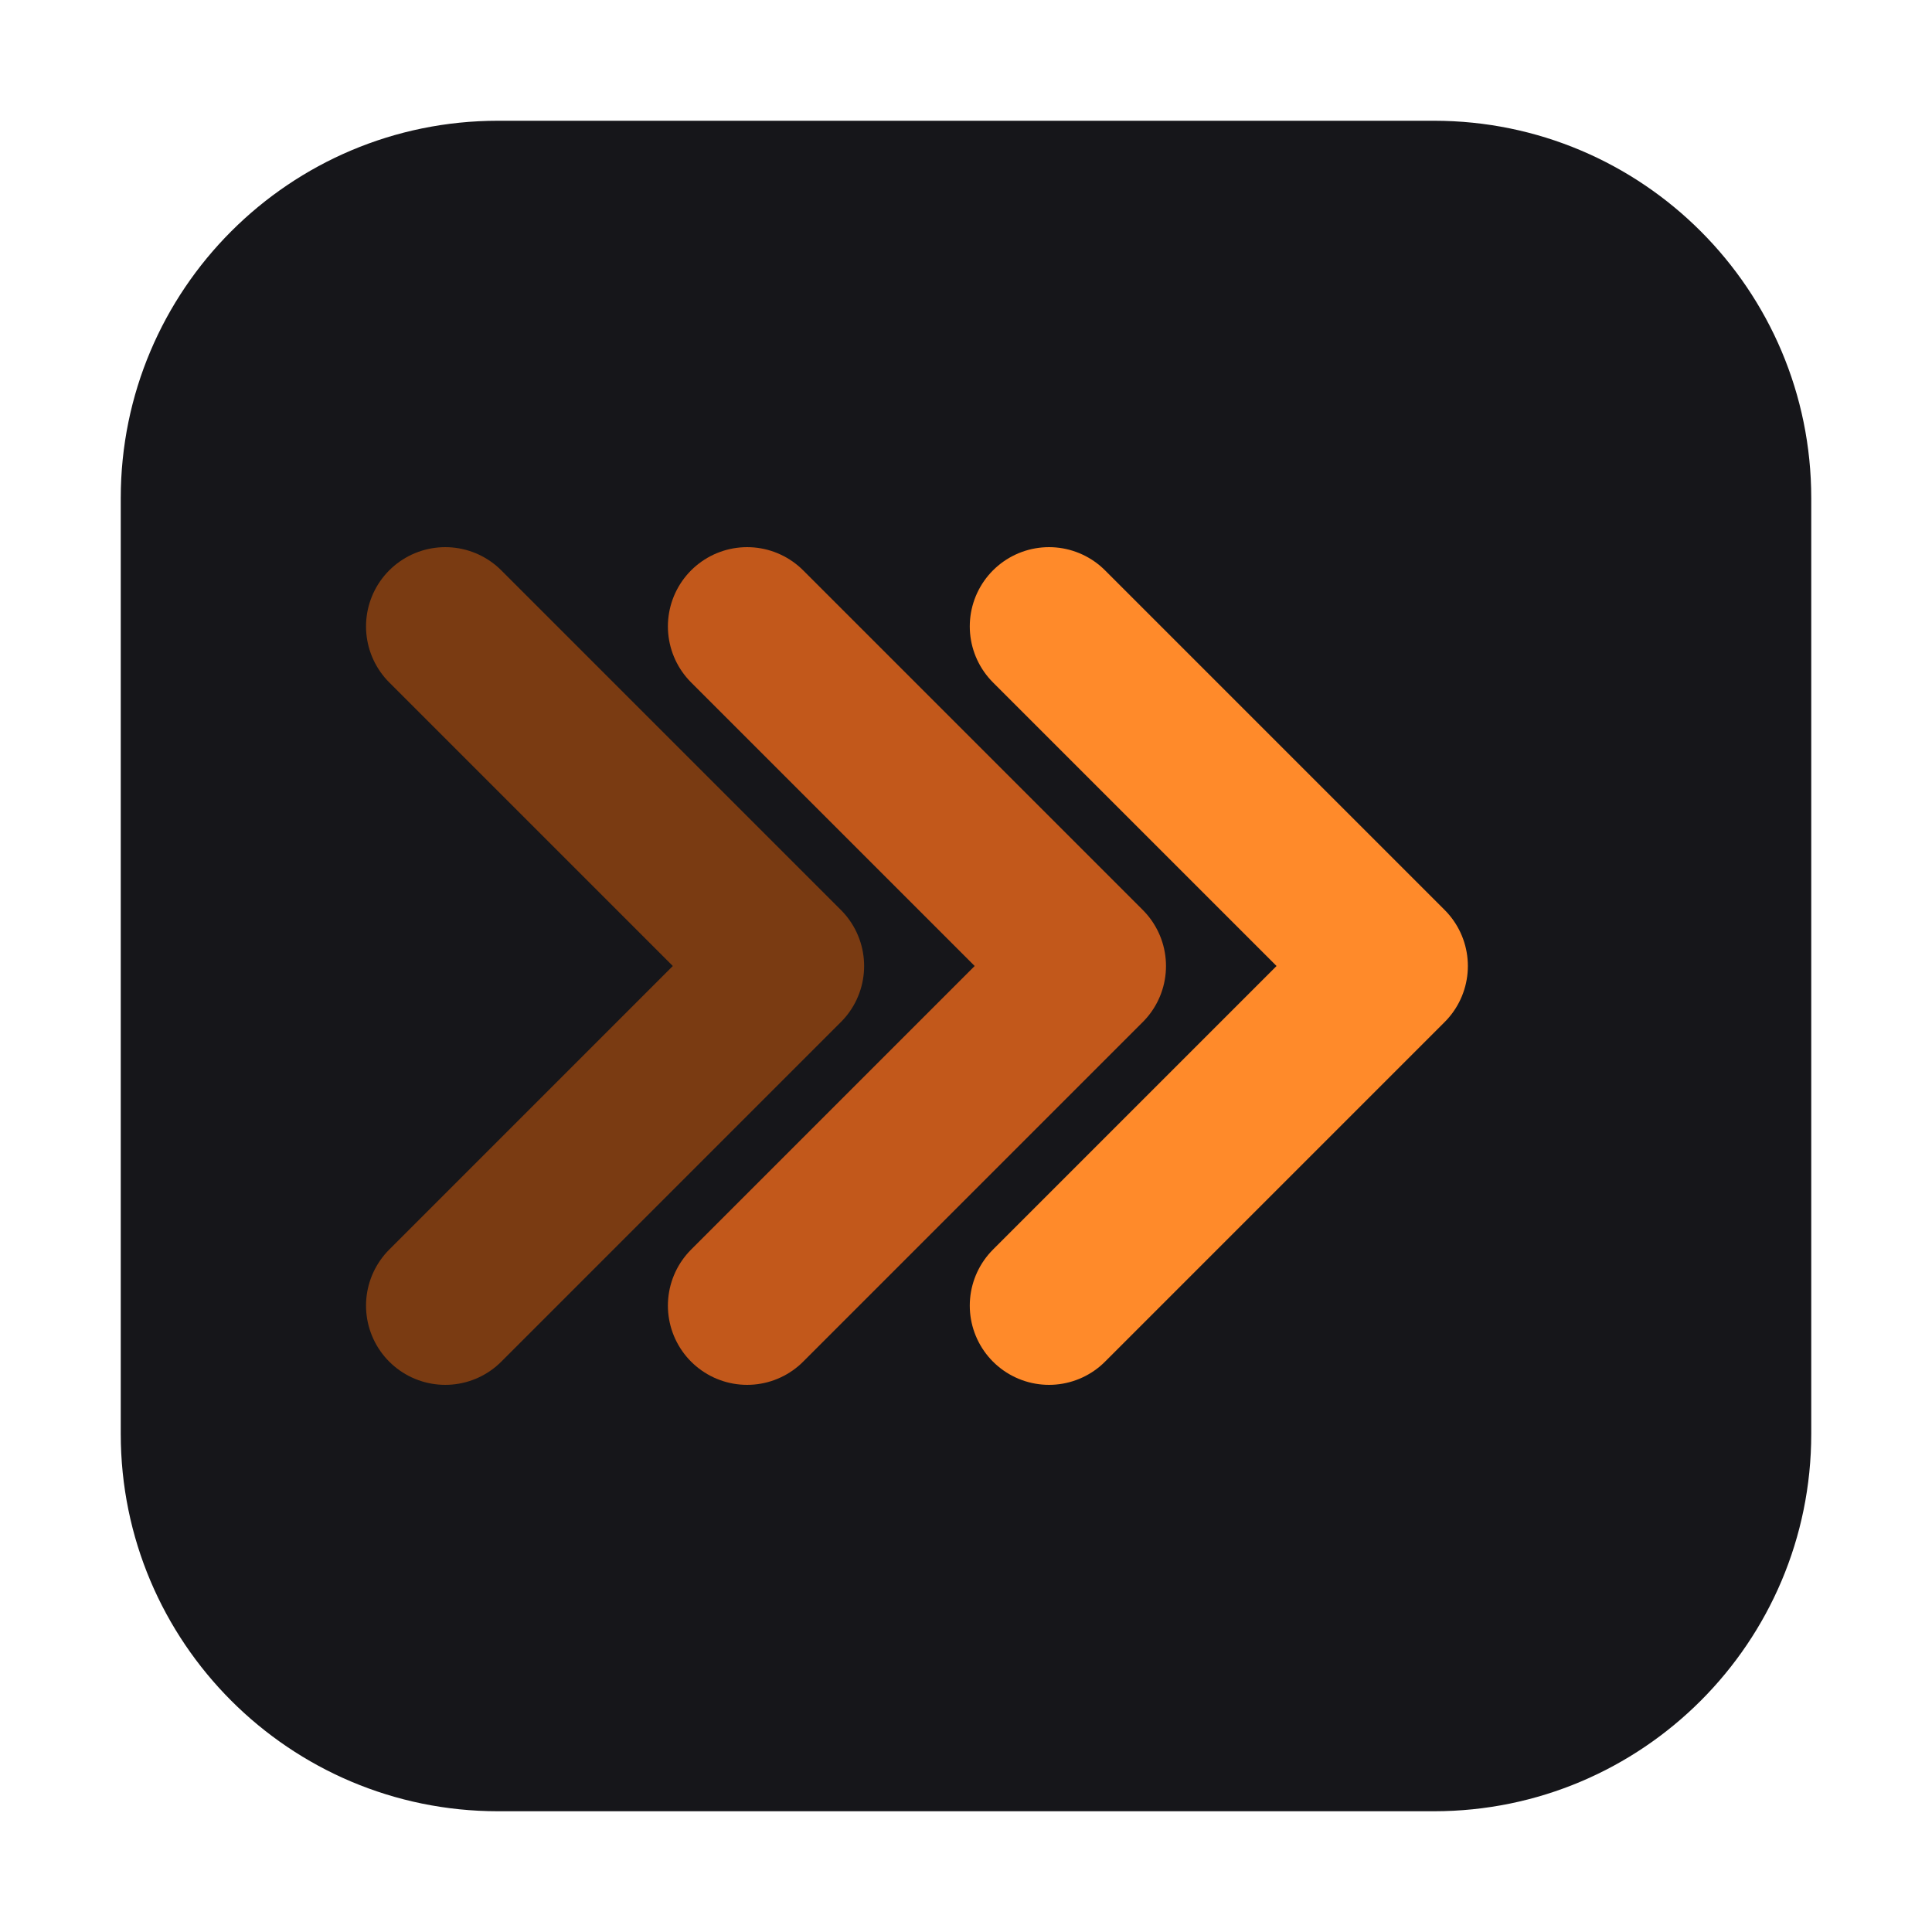
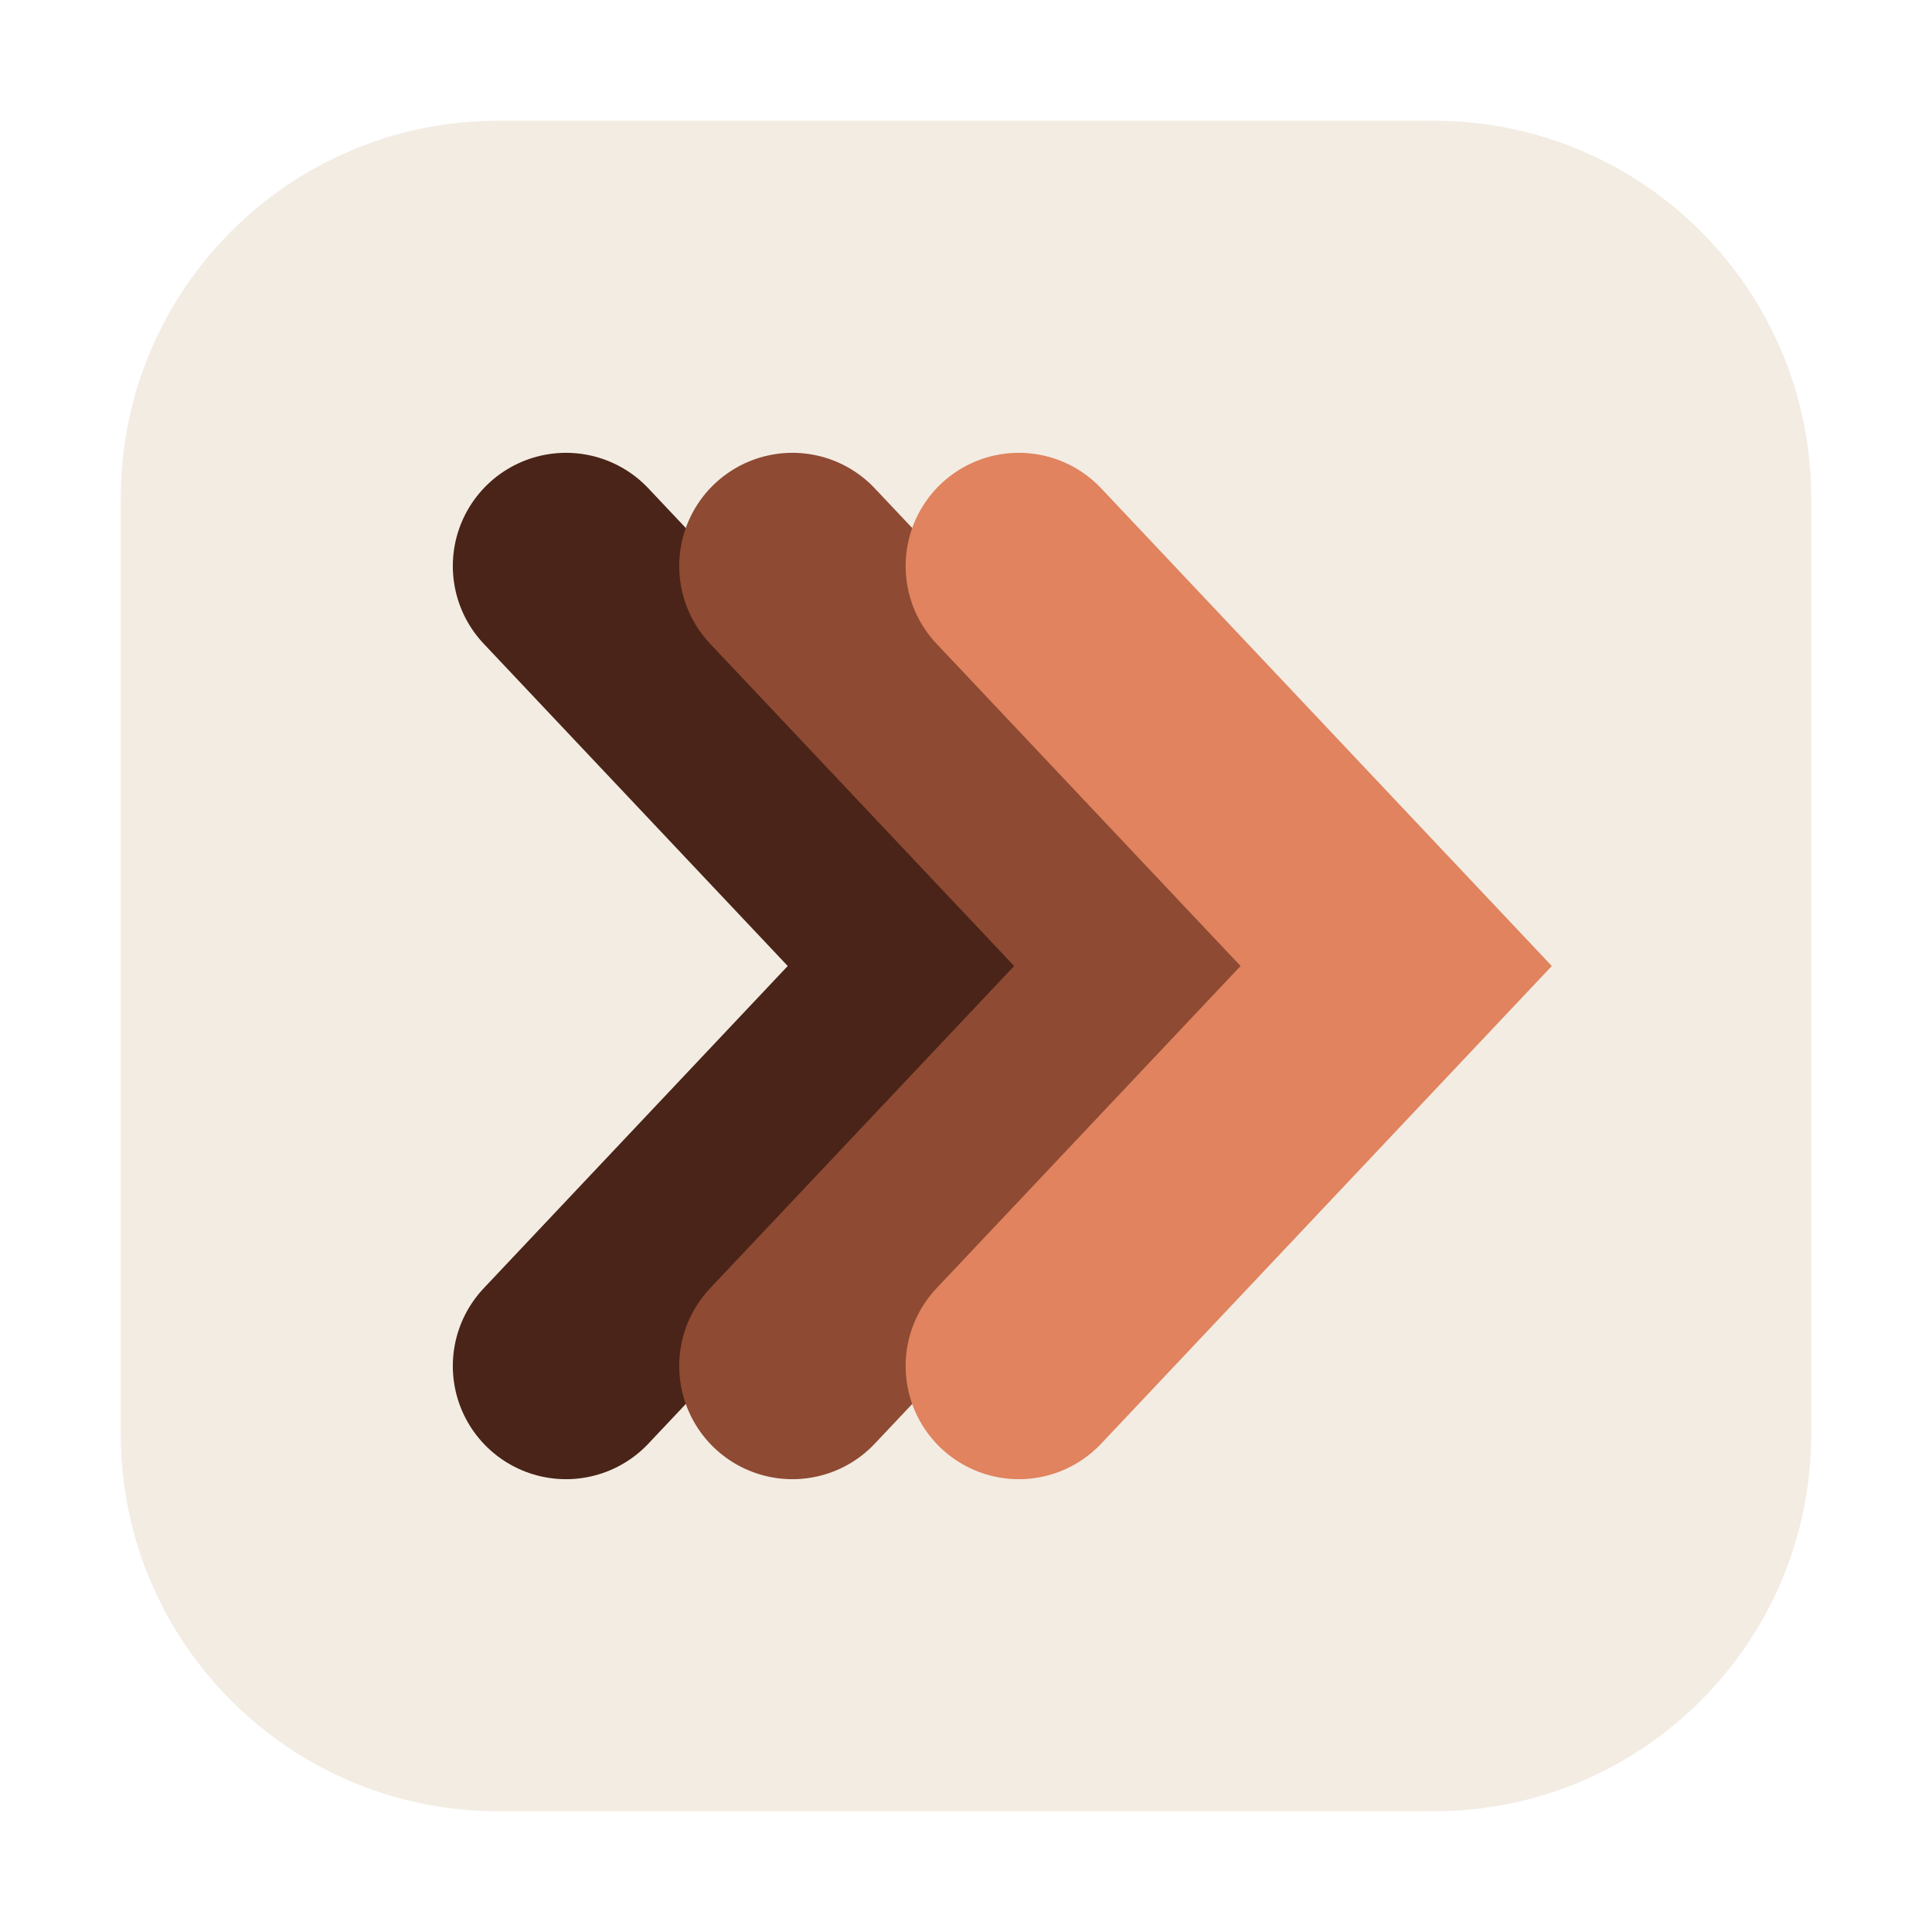
<svg xmlns="http://www.w3.org/2000/svg" viewBox="0 0 1024 1024">
-   <rect x="64" y="64" width="896" height="896" rx="200" fill="#16161a" />
-   <g fill="none" stroke-linecap="round" stroke-linejoin="round" stroke-width="84">
-     <path d="M236 332 L416 512 L236 692" stroke="#7a3b12" />
-     <path d="M396 332 L576 512 L396 692" stroke="#c2581b" />
-     <path d="M556 332 L736 512 L556 692" stroke="#ff8a2a" />
+   <rect x="64" y="64" width="896" height="896" rx="200" fill="#f3ece3" />
+   <g fill="none" stroke-linecap="round" stroke-linejoin="miter" stroke-width="120">
+     <path d="M300 300 L500 512 L300 724" stroke="#4a2418" />
+     <path d="M420 300 L620 512 L420 724" stroke="#8e4a33" />
+     <path d="M540 300 L740 512 L540 724" stroke="#e0835e" />
  </g>
</svg>
